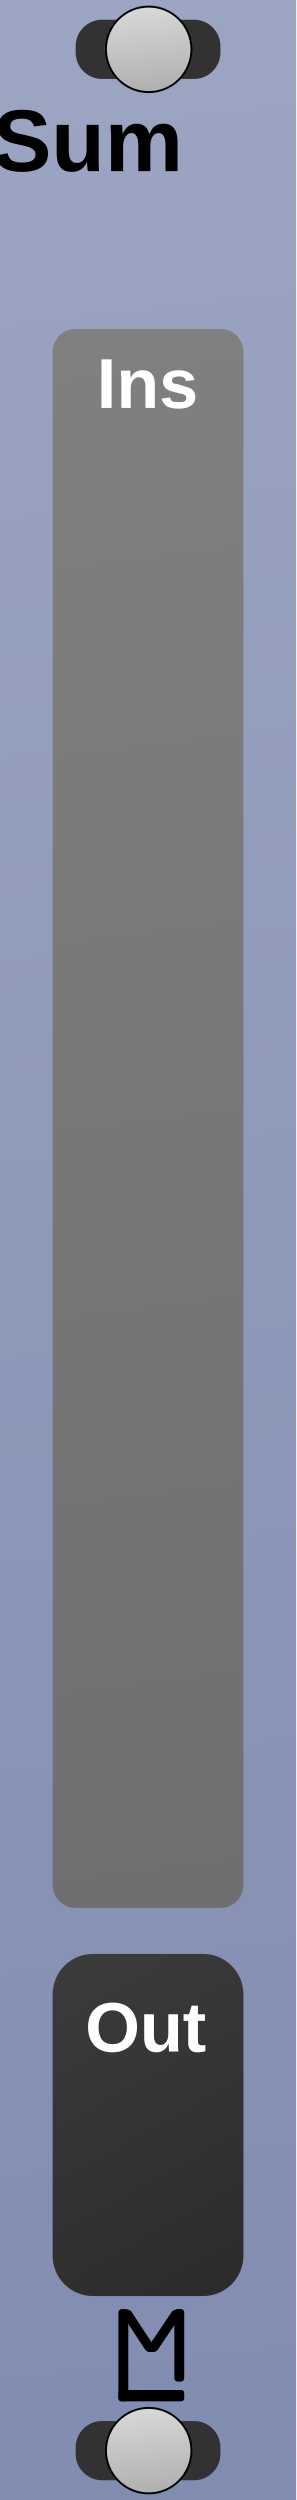
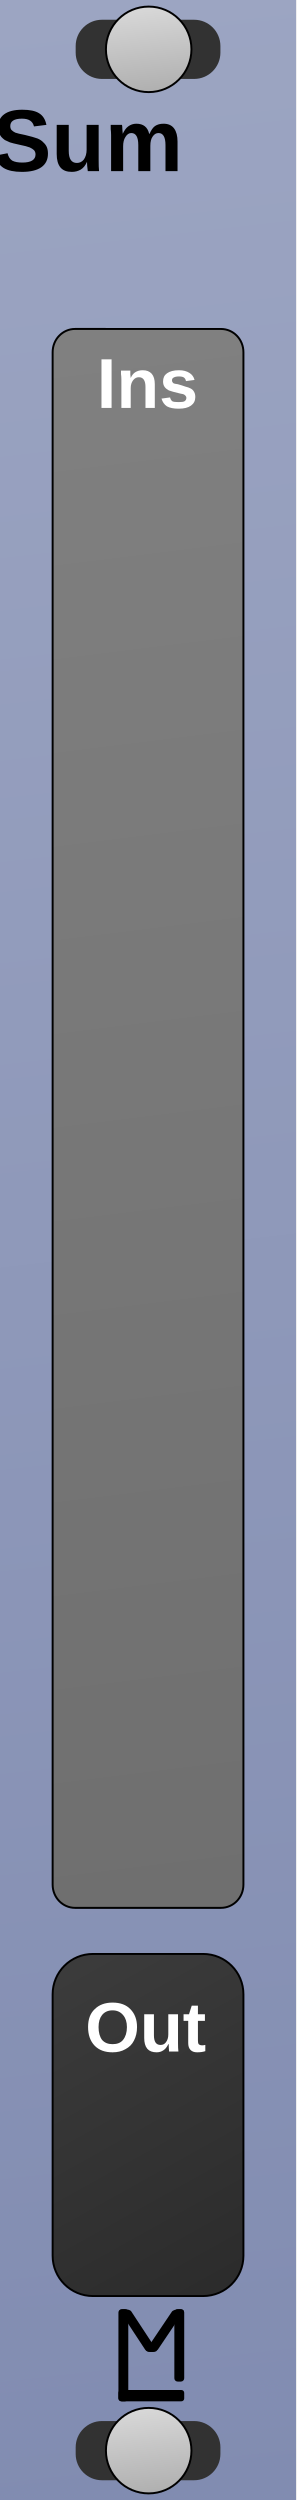
<svg xmlns="http://www.w3.org/2000/svg" xmlns:xlink="http://www.w3.org/1999/xlink" width="45" height="380" viewBox="0 0 11.906 100.542" version="1.1" id="svg8">
  <defs id="defs2">
    <linearGradient id="linearGradient888">
      <stop style="stop-color:#2b2b2b;stop-opacity:1" offset="0" id="stop884" />
      <stop style="stop-color:#3c3c3c;stop-opacity:1" offset="1" id="stop886" />
    </linearGradient>
    <linearGradient id="linearGradient880">
      <stop style="stop-color:#808080;stop-opacity:1;" offset="0" id="stop876" />
      <stop style="stop-color:#6f6f6f;stop-opacity:1" offset="1" id="stop878" />
    </linearGradient>
    <linearGradient gradientTransform="translate(-2.35625e-6,196.4583)" xlink:href="#linearGradient847" id="linearGradient849" x1="9e-008" y1="-3.7947288e-005" x2="11.642" y2="100.542" gradientUnits="userSpaceOnUse" />
    <linearGradient id="linearGradient847">
      <stop style="stop-color:#9ca5c2;stop-opacity:1;" offset="0" id="stop843" />
      <stop style="stop-color:#818cb1;stop-opacity:1" offset="1" id="stop845" />
    </linearGradient>
    <linearGradient xlink:href="#Transport" id="linearGradient963" gradientUnits="userSpaceOnUse" gradientTransform="translate(0.02645864,-197.2521)" x1="5.953" y1="197.517" x2="6.35" y2="201.221" />
    <linearGradient id="Transport">
      <stop id="stop1090" offset="0" style="stop-color:#d8d8d8;stop-opacity:1" />
      <stop id="stop1092" offset="1" style="stop-color:#acacac;stop-opacity:1" />
    </linearGradient>
    <linearGradient xlink:href="#Transport" id="linearGradient874" gradientUnits="userSpaceOnUse" gradientTransform="translate(0.02645864,-197.2521)" x1="5.953" y1="197.517" x2="6.35" y2="201.221" />
    <linearGradient xlink:href="#linearGradient880" id="linearGradient882" x1="1.914" y1="13.323" x2="9.757" y2="76.41" gradientUnits="userSpaceOnUse" />
    <linearGradient xlink:href="#linearGradient888" id="linearGradient890" x1="-9.525" y1="-288.798" x2="-1.852" y2="-275.04" gradientUnits="userSpaceOnUse" />
  </defs>
  <g id="layer2" transform="translate(0.264583,6.2806193e-6)">
    <g aria-label="M" style="font-style:normal;font-variant:normal;font-weight:bold;font-stretch:normal;font-size:19.756px;line-height:1.25;font-family:Arial;-inkscape-font-specification:'Arial, Bold';font-variant-ligatures:normal;font-variant-caps:normal;font-variant-numeric:normal;font-feature-settings:normal;text-align:start;letter-spacing:0px;word-spacing:0px;writing-mode:lr-tb;text-anchor:start;fill:#000000;fill-opacity:1;stroke:none;stroke-width:0.265" id="text4720" />
    <g transform="translate(0,-196.4583)" style="display:inline" id="g875">
      <rect y="196.458" x="-0.265" height="100.542" width="11.906" id="rect4689-3" style="display:inline;fill:url(#linearGradient849);fill-opacity:1;stroke-width:0.187" />
      <g id="g1019" style="display:inline;stroke-width:1" transform="translate(-0.2645854,196.4583)">
        <rect style="opacity:1;fill:#323232;fill-opacity:1;stroke:none;stroke-width:0.079;stroke-linecap:square;stroke-linejoin:bevel;stroke-miterlimit:4;stroke-dasharray:none;stroke-opacity:1;paint-order:normal" id="rect1112" width="5.821" height="2.381" x="3.043" y="0.794" rx="1.058" ry="1.058" />
        <path style="opacity:1;fill:url(#linearGradient874);fill-opacity:1;stroke:#000000;stroke-width:0.079;stroke-linecap:square;stroke-linejoin:bevel;stroke-miterlimit:4;stroke-dasharray:none;stroke-opacity:1;paint-order:normal" d="M 5.98,0.265 A 1.72,1.72 0 0 0 4.26,1.984 1.72,1.72 0 0 0 5.98,3.704 1.72,1.72 0 0 0 7.699,1.984 1.72,1.72 0 0 0 5.98,0.265 Z" id="path1058" />
      </g>
      <g id="g1019-5" transform="translate(-0.2645843,293.0312)" style="display:inline;stroke-width:1">
        <rect style="opacity:1;fill:#323232;fill-opacity:1;stroke:none;stroke-width:0.079;stroke-linecap:square;stroke-linejoin:bevel;stroke-miterlimit:4;stroke-dasharray:none;stroke-opacity:1;paint-order:normal" id="rect1112-8" width="5.821" height="2.381" x="3.043" y="0.794" rx="1.058" ry="1.058" />
        <path style="opacity:1;fill:url(#linearGradient963);fill-opacity:1;stroke:#000000;stroke-width:0.079;stroke-linecap:square;stroke-linejoin:bevel;stroke-miterlimit:4;stroke-dasharray:none;stroke-opacity:1;paint-order:normal" d="M 5.98,0.265 A 1.72,1.72 0 0 0 4.26,1.984 1.72,1.72 0 0 0 5.98,3.704 1.72,1.72 0 0 0 7.699,1.984 1.72,1.72 0 0 0 5.98,0.265 Z" id="path1058-30" />
      </g>
    </g>
    <g id="g4799" transform="matrix(0.25,0,0,0.25,0.6614584,71.96666)" style="fill:#000000;fill-opacity:1">
      <rect ry="0.529" y="83.608" x="15.346" height="14.817" width="1.587" id="rect4736" style="fill:#000000;fill-opacity:1;stroke-width:0.221" rx="0.529" />
      <rect ry="0.455" y="96.606" x="15.346" height="1.819" width="10.583" id="rect4738" style="fill:#000000;fill-opacity:1;stroke-width:0.274" rx="0.455" />
      <rect ry="0.529" y="83.608" x="24.342" height="11.642" width="1.587" id="rect4759" style="fill:#000000;fill-opacity:1;stroke-width:0.229" rx="0.529" />
      <rect rx="0.903" transform="matrix(1,0,0.5488541,0.8359182,0,0)" ry="0.374" y="100.02" x="-39.524" height="8.229" width="1.807" id="rect4759-7" style="fill:#000000;fill-opacity:1;stroke-width:0.206" />
      <rect rx="0.926" transform="matrix(1,0,0.5583794,-0.8295857,0,0)" ry="0.474" y="-109.076" x="80.485" height="8.292" width="1.852" id="rect4759-7-3" style="fill:#000000;fill-opacity:1;stroke-width:0.209" />
    </g>
-     <path style="opacity:1;fill:url(#linearGradient882);fill-opacity:1;stroke-width:0.901" d="m 2.756,13.229 c -0.501,0 -0.904,0.417 -0.904,0.935 v 61.629 c 0,0.518 0.403,0.935 0.904,0.935 h 5.865 c 0.501,0 0.904,-0.417 0.904,-0.935 V 14.165 c 0,-0.518 -0.403,-0.935 -0.904,-0.935 z" id="rect4778-7-6" />
+     <path style="opacity:1;fill:url(#linearGradient882);fill-opacity:1;stroke-width:0.079;stroke:#000000;stroke-opacity:1;stroke-miterlimit:4;stroke-dasharray:none" d="m 2.756,13.229 c -0.501,0 -0.904,0.417 -0.904,0.935 v 61.629 c 0,0.518 0.403,0.935 0.904,0.935 h 5.865 c 0.501,0 0.904,-0.417 0.904,-0.935 V 14.165 c 0,-0.518 -0.403,-0.935 -0.904,-0.935 z" id="rect4778-7-6" />
  </g>
  <g id="layer1" transform="translate(0.264583,-196.4583)">
    <text xml:space="preserve" style="font-style:normal;font-variant:normal;font-weight:bold;font-stretch:normal;font-size:3.528px;line-height:1.25;font-family:Arial;-inkscape-font-specification:'Arial, Bold';font-variant-ligatures:normal;font-variant-caps:normal;font-variant-numeric:normal;font-feature-settings:normal;text-align:center;letter-spacing:0px;word-spacing:0px;writing-mode:lr-tb;text-anchor:middle;fill:#000000;fill-opacity:1;stroke:none;stroke-width:0.265" x="5.72" y="203.337" id="text3757">
      <tspan id="tspan32" x="5.72" y="203.337">Sum</tspan>
    </text>
-     <rect style="fill:url(#linearGradient890);fill-opacity:1;stroke-width:0.419" id="rect4778" width="7.673" height="13.758" x="-9.525" y="-288.798" ry="1.621" transform="scale(-1)" />
+     <rect style="fill:url(#linearGradient890);fill-opacity:1;stroke-width:0.079;stroke:#000000;stroke-opacity:1;stroke-miterlimit:4;stroke-dasharray:none" id="rect4778" width="7.673" height="13.758" x="-9.525" y="-288.798" ry="1.621" transform="scale(-1)" />
    <text xml:space="preserve" style="font-style:normal;font-variant:normal;font-weight:bold;font-stretch:normal;font-size:2.822px;line-height:1.25;font-family:Arial;-inkscape-font-specification:'Arial, Bold';font-variant-ligatures:normal;font-variant-caps:normal;font-variant-numeric:normal;font-feature-settings:normal;text-align:start;letter-spacing:0px;word-spacing:0px;writing-mode:lr-tb;text-anchor:start;fill:#ffffff;fill-opacity:1;stroke:none;stroke-width:0.265" x="3.627" y="212.863" id="text4847">
      <tspan id="tspan34" x="3.627" y="212.863">Ins</tspan>
    </text>
    <text xml:space="preserve" style="font-style:normal;font-variant:normal;font-weight:bold;font-stretch:normal;font-size:2.822px;line-height:1.25;font-family:Arial;-inkscape-font-specification:'Arial, Bold';font-variant-ligatures:normal;font-variant-caps:normal;font-variant-numeric:normal;font-feature-settings:normal;text-align:start;letter-spacing:0px;word-spacing:0px;writing-mode:lr-tb;text-anchor:start;fill:#ffffff;fill-opacity:1;stroke:none;stroke-width:0.265" x="3.169" y="278.965" id="text4847-3">
      <tspan id="tspan36" x="3.169" y="278.965">Out</tspan>
    </text>
  </g>
</svg>
